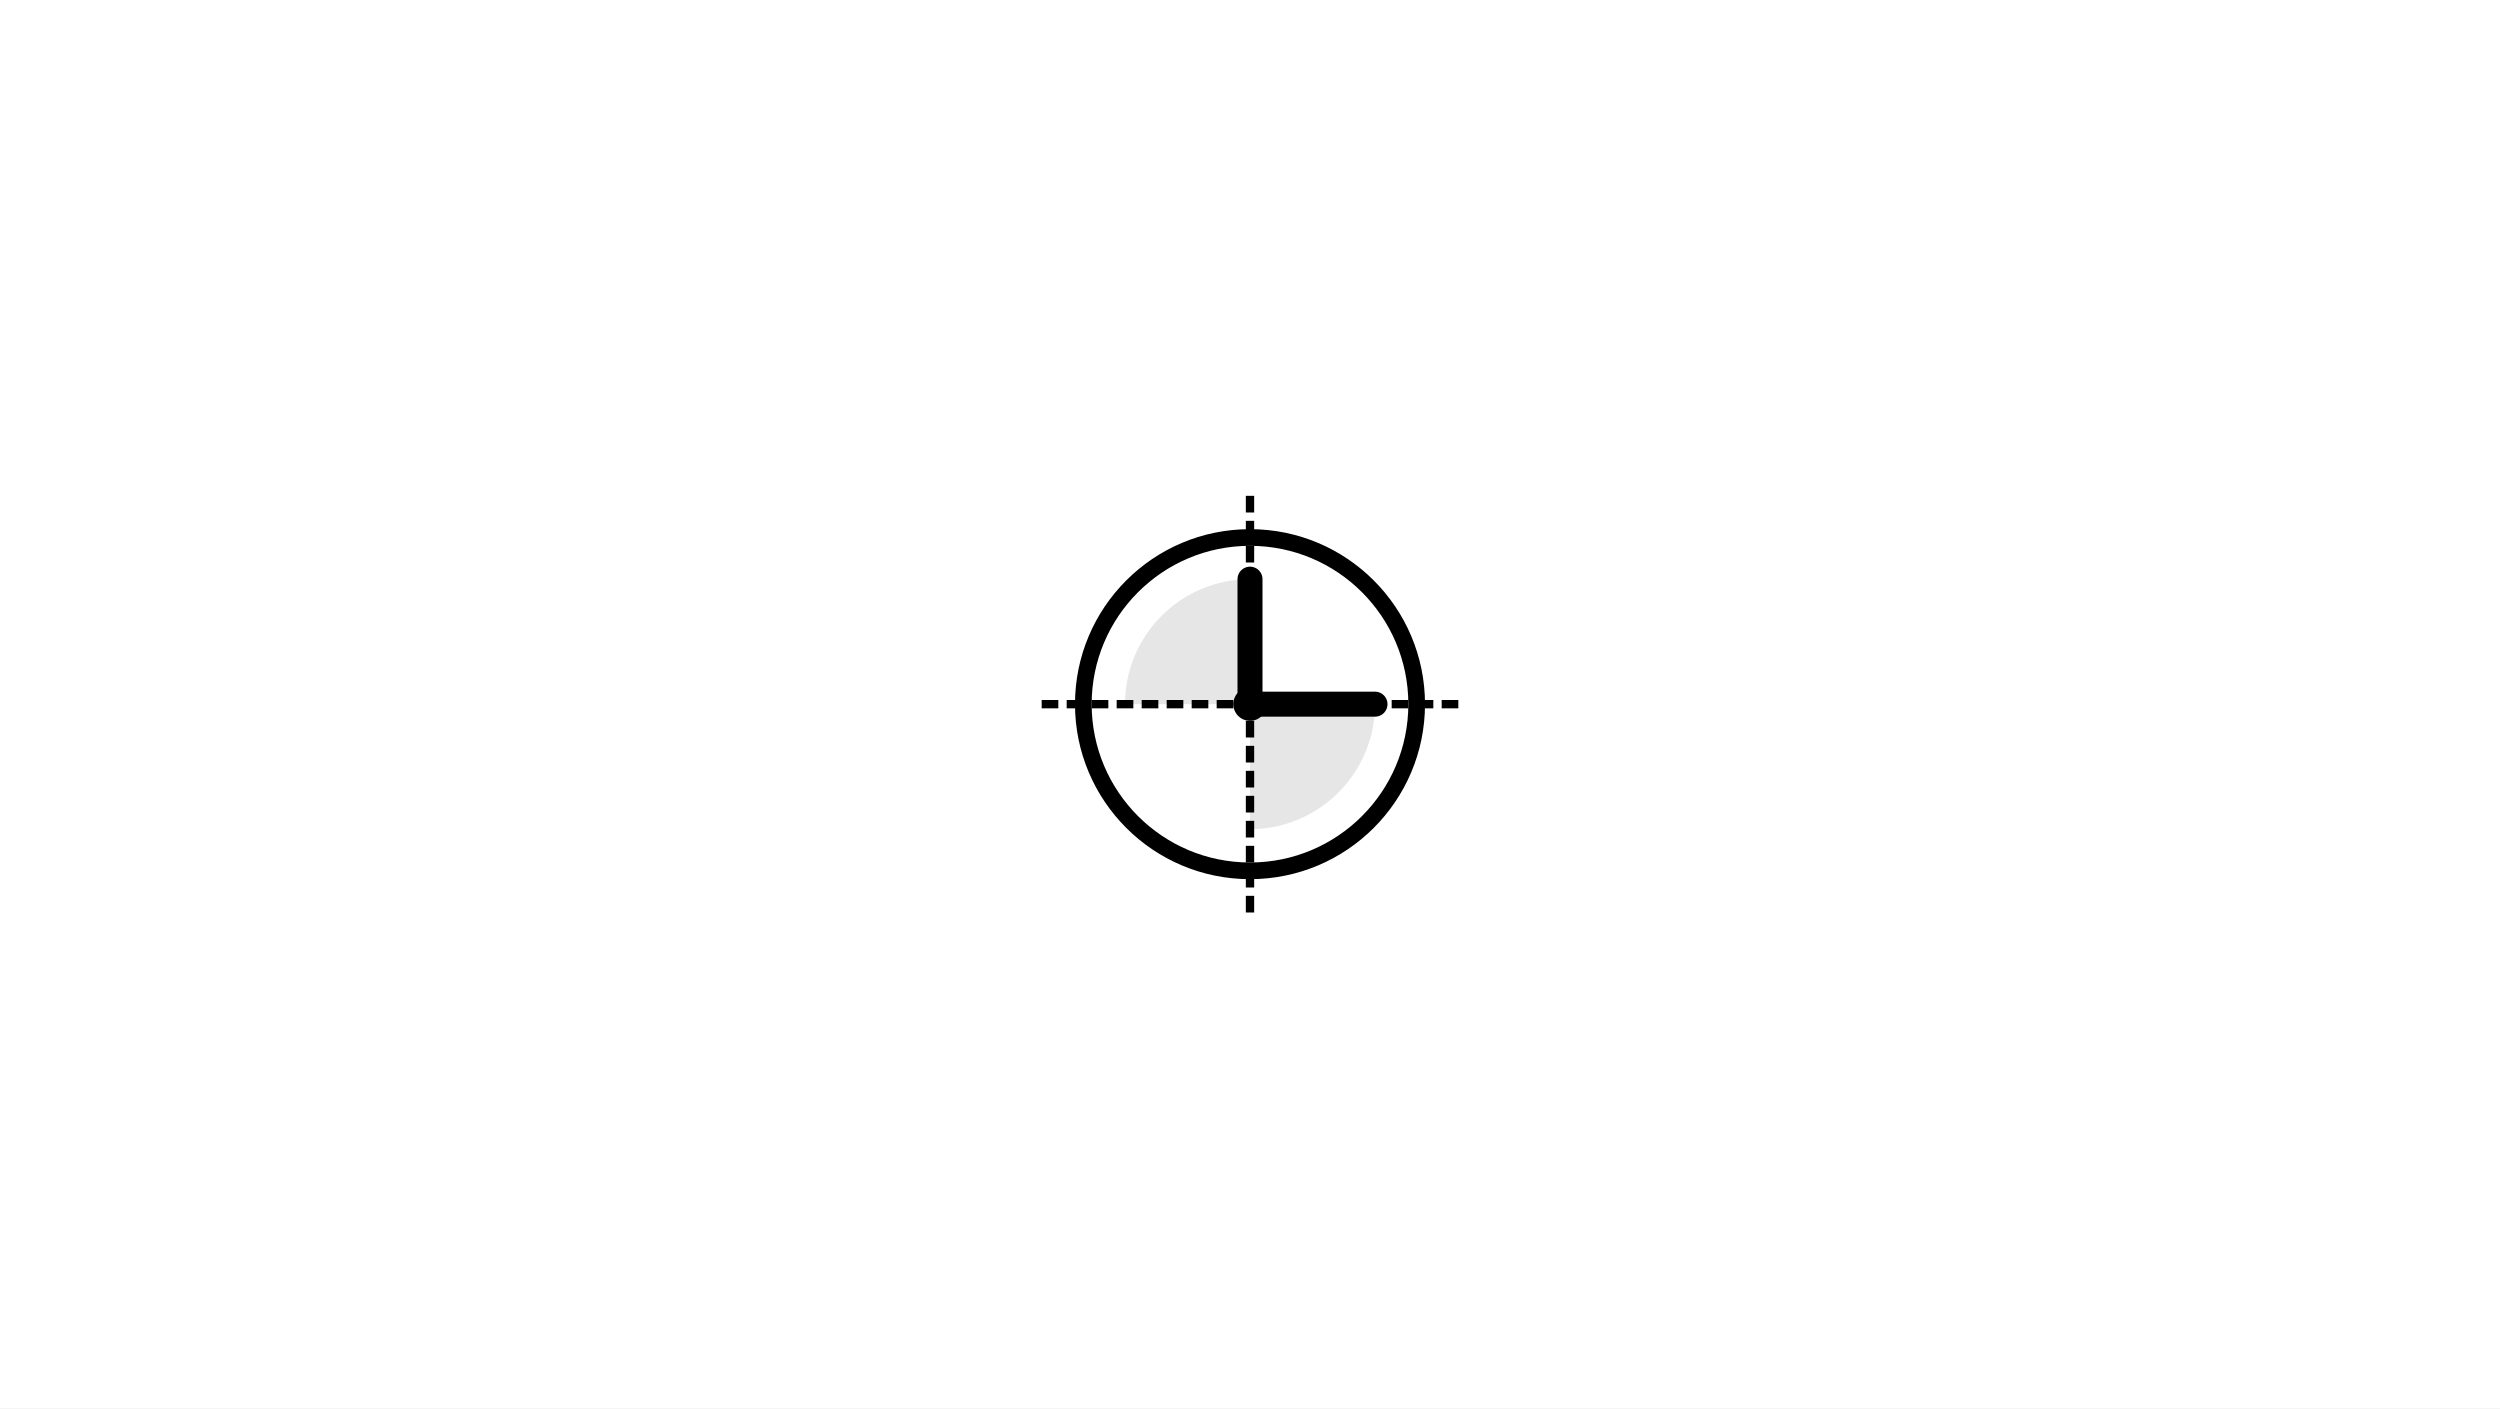
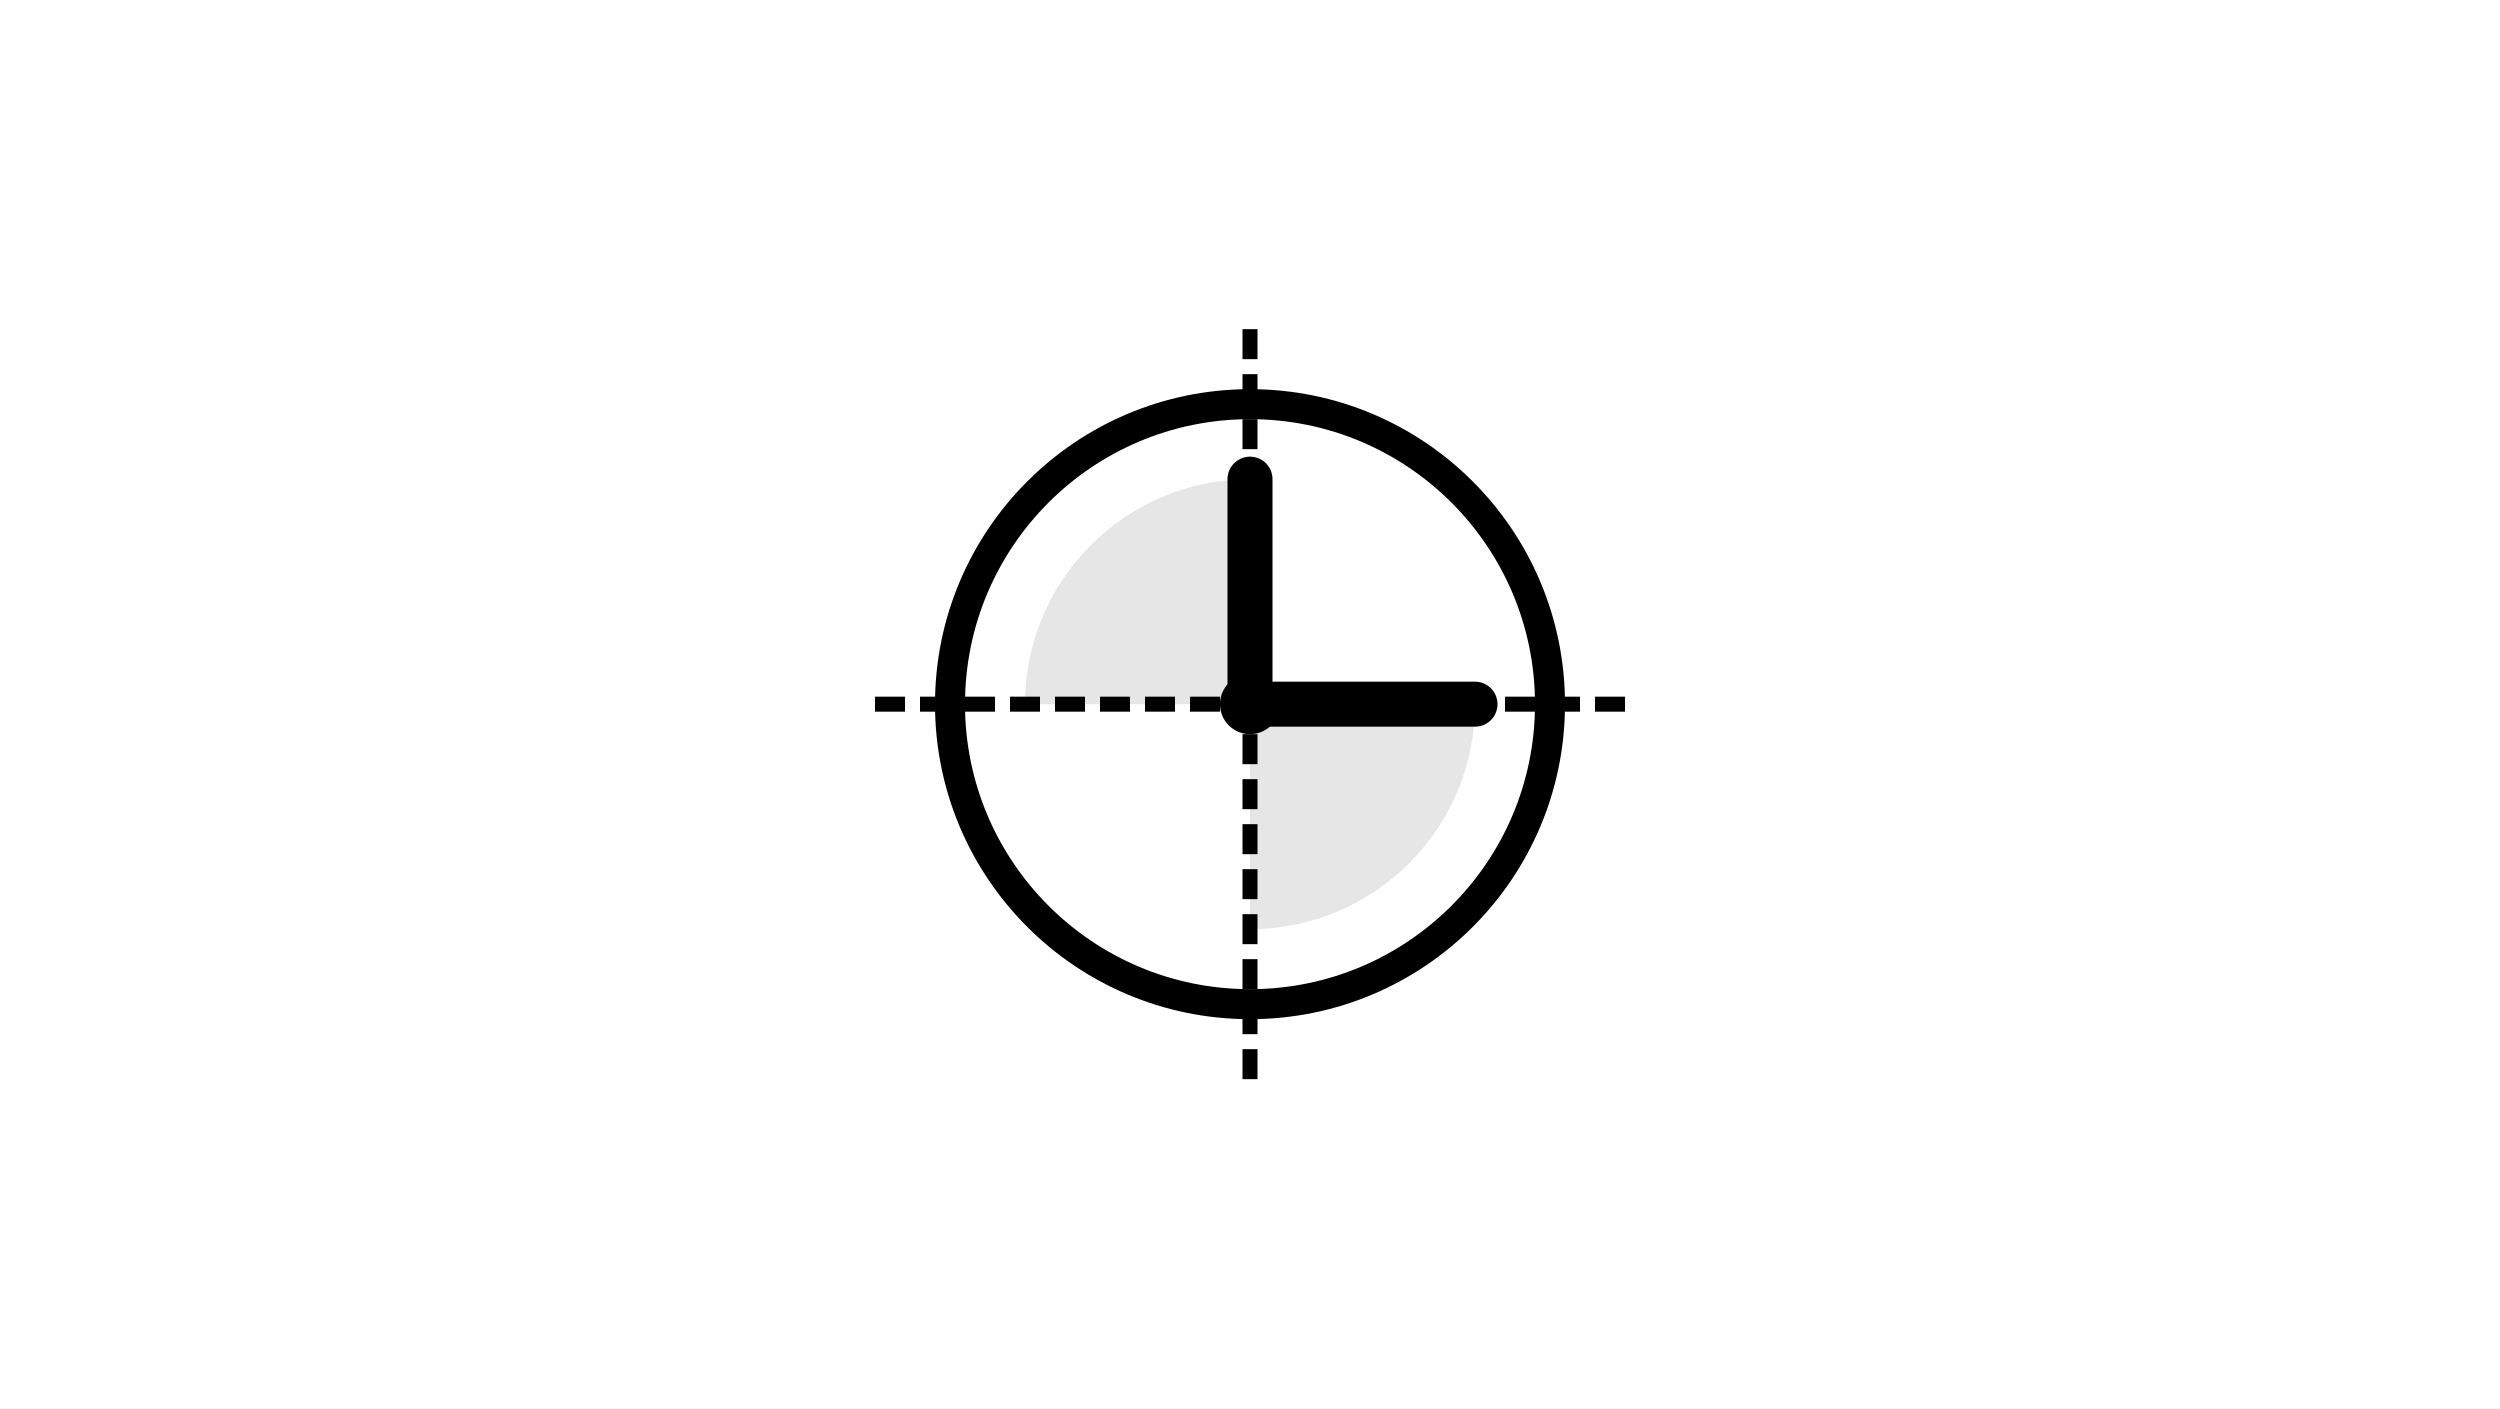
<svg xmlns="http://www.w3.org/2000/svg" width="600" height="338" viewBox="0 0 600 338" fill="none">
  <rect width="600" height="338" fill="white" />
-   <g transform="translate(250, 119)">
+   <g transform="translate(210, 79) scale(1.8)">
    <path d="M50 0V100M0 50H100" stroke="black" stroke-width="2" stroke-dasharray="4 2" />
    <circle cx="50" cy="50" r="40" stroke="black" stroke-width="4" fill="none" />
    <path d="M20 50C20 33.431 33.431 20 50 20V50H80C80 66.569 66.569 80 50 80V50H20Z" fill="black" opacity="0.1" />
    <path d="M50 20V50H80" stroke="black" stroke-width="6" stroke-linecap="round" stroke-linejoin="round" />
    <circle cx="50" cy="50" r="4" fill="black" />
  </g>
</svg>
